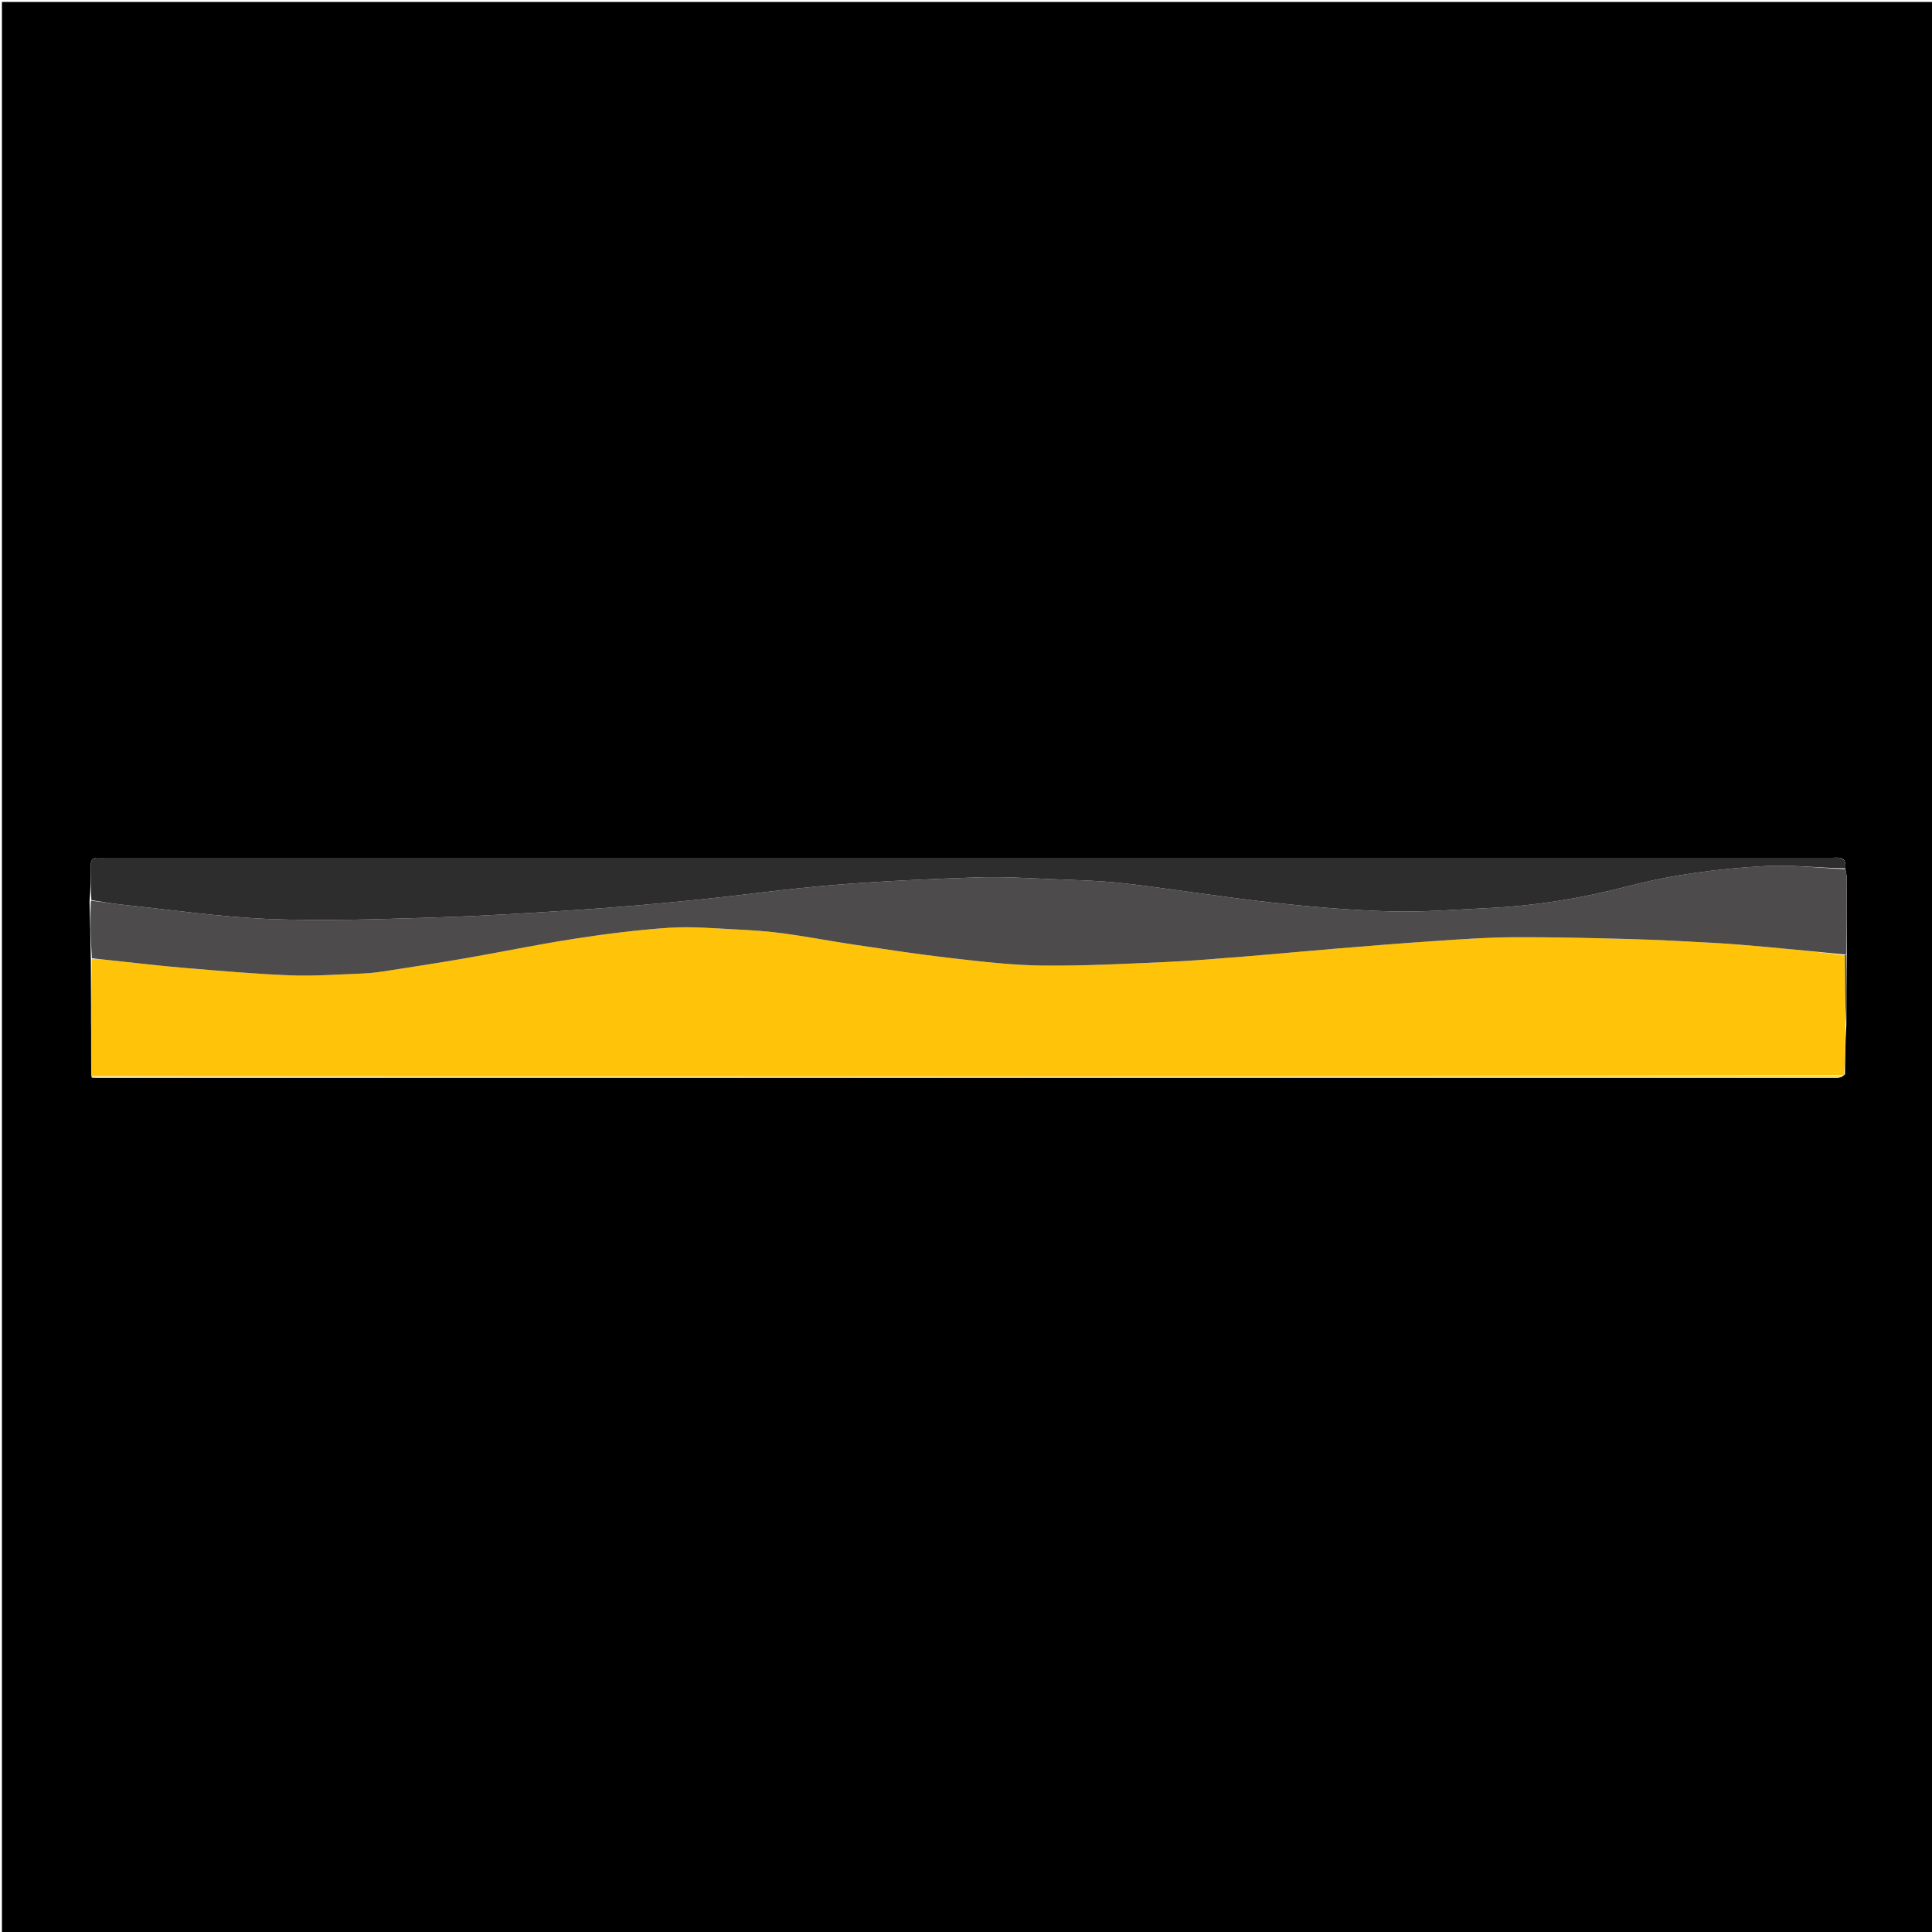
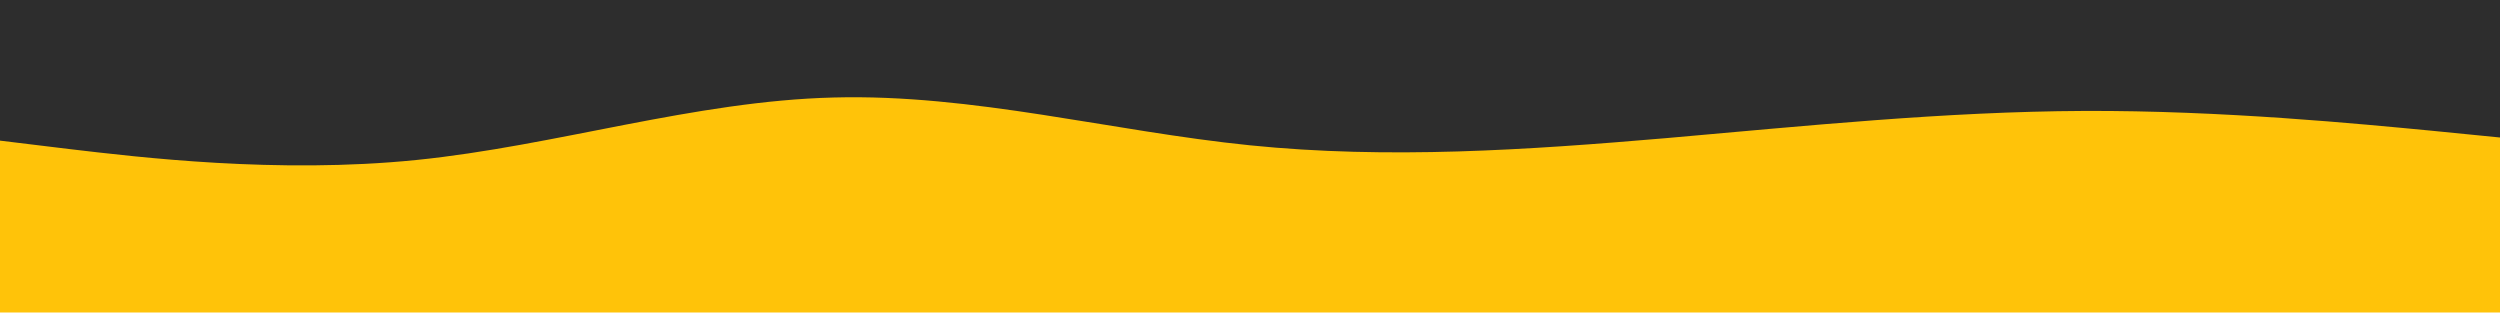
- <svg xmlns="http://www.w3.org/2000/svg" version="1.1" id="Layer_1" x="0px" y="0px" width="100%" viewBox="0 0 1000 1000" enable-background="new 0 0 1000 1000" xml:space="preserve">
-   <path fill="#000000" opacity="1" stroke="none" d=" M908,1001   C605.333,1001 303.167,1001 1,1001   C1,667.667 1,334.333 1,1   C334.333,1 667.667,1 1001,1   C1001,334.333 1001,667.667 1001,1001   C970.167,1001 939.333,1001 908,1001  M955.056,449.034   C955.822,442.893 951.435,444.008 947.915,444.008   C650.033,444 352.15,444 54.267,444.001   C53.101,444.001 51.93,444.072 50.769,443.999   C47.953,443.822 46.953,445.179 46.978,447.894   C47.035,453.89 46.918,459.887 46.322,466.514   C46.598,476.351 46.873,486.189 47.018,496.952   C47.075,516.967 47.132,536.982 47.454,557.793   C48.615,557.851 49.777,557.958 50.938,557.959   C350.781,557.981 650.624,557.998 950.467,557.97   C951.925,557.97 953.383,557.338 954.981,556.073   C955.042,547.719 955.103,539.365 955.673,530.354   C955.709,518.224 955.745,506.093 955.872,493.035   C955.892,480.233 955.939,467.43 955.895,454.628   C955.89,453.043 955.402,451.459 955.056,449.034  z" />
-   <path fill="#FFC309" opacity="1" stroke="none" d=" M955.164,531.01   C955.103,539.365 955.042,547.719 954.459,556.537   C651.688,556.999 349.438,556.998 47.189,556.997   C47.132,536.982 47.075,516.967 47.516,496.479   C50.948,496.336 53.88,496.685 56.816,496.993   C69.725,498.351 82.617,499.914 95.549,500.995   C113.78,502.519 132.023,504.112 150.294,504.847   C162.195,505.325 174.158,504.391 186.088,503.962   C190.032,503.821 193.993,503.484 197.892,502.885   C212.283,500.674 226.678,498.464 241.023,495.976   C259.867,492.708 278.605,488.787 297.501,485.879   C313.705,483.385 330.026,481.306 346.373,480.211   C357.734,479.449 369.235,480.5 380.658,481.055   C389.043,481.462 397.452,482.023 405.763,483.15   C417.917,484.798 429.973,487.156 442.109,488.953   C458.963,491.448 475.815,494.036 492.739,495.966   C508.268,497.736 523.88,499.607 539.473,499.776   C560.832,500.007 582.218,498.875 603.575,497.934   C617.569,497.318 631.539,496.1 645.507,494.982   C660.763,493.761 675.999,492.278 691.253,491.029   C708.494,489.618 725.738,488.2 742.998,487.048   C756.355,486.156 769.737,485.186 783.113,485.116   C803.208,485.01 823.311,485.5 843.402,486.044   C857.948,486.438 872.486,487.233 887.017,488.036   C895.901,488.527 904.774,489.277 913.636,490.079   C927.39,491.324 941.131,492.712 954.927,494.503   C955.039,506.981 955.102,518.996 955.164,531.01  z" />
-   <path fill="#4D4B4B" opacity="1" stroke="none" d=" M954.877,494.039   C941.131,492.712 927.39,491.324 913.636,490.079   C904.774,489.277 895.901,488.527 887.017,488.036   C872.486,487.233 857.948,486.438 843.402,486.044   C823.311,485.5 803.208,485.01 783.113,485.116   C769.737,485.186 756.355,486.156 742.998,487.048   C725.738,488.2 708.494,489.618 691.253,491.029   C675.999,492.278 660.763,493.761 645.507,494.982   C631.539,496.1 617.569,497.318 603.575,497.934   C582.218,498.875 560.832,500.007 539.473,499.776   C523.88,499.607 508.268,497.736 492.739,495.966   C475.815,494.036 458.963,491.448 442.109,488.953   C429.973,487.156 417.917,484.798 405.763,483.15   C397.452,482.023 389.043,481.462 380.658,481.055   C369.235,480.5 357.734,479.449 346.373,480.211   C330.026,481.306 313.705,483.385 297.501,485.879   C278.605,488.787 259.867,492.708 241.023,495.976   C226.678,498.464 212.283,500.674 197.892,502.885   C193.993,503.484 190.032,503.821 186.088,503.962   C174.158,504.391 162.195,505.325 150.294,504.847   C132.023,504.112 113.78,502.519 95.549,500.995   C82.617,499.914 69.725,498.351 56.816,496.993   C53.88,496.685 50.948,496.336 47.582,496.016   C46.873,486.189 46.598,476.351 47.025,466.232   C52.821,466.722 57.894,467.697 63.013,468.231   C88.431,470.883 113.812,474.644 139.299,475.667   C167.38,476.794 195.575,475.78 223.696,474.933   C248.929,474.173 274.145,472.616 299.339,470.954   C319.557,469.62 339.755,467.84 359.918,465.822   C383.879,463.424 407.748,459.998 431.741,458.053   C456.405,456.053 481.16,454.975 505.897,454.136   C518.671,453.703 531.499,454.513 544.292,455.036   C556.906,455.551 569.576,455.798 582.095,457.252   C607.336,460.185 632.442,464.299 657.697,467.087   C678.149,469.345 698.716,471.114 719.272,471.719   C736.186,472.217 753.166,470.811 770.106,470.028   C794.783,468.888 819.089,464.871 842.926,458.654   C866.071,452.617 889.624,449.636 913.328,448.295   C927.19,447.511 941.196,449.263 955.137,449.874   C955.402,451.459 955.89,453.043 955.895,454.628   C955.939,467.43 955.892,480.233 955.601,493.52   C955.33,494.006 954.877,494.039 954.877,494.039  z" />
-   <path fill="#2D2D2D" opacity="1" stroke="none" d=" M955.097,449.454   C941.196,449.263 927.19,447.511 913.328,448.295   C889.624,449.636 866.071,452.617 842.926,458.654   C819.089,464.871 794.783,468.888 770.106,470.028   C753.166,470.811 736.186,472.217 719.272,471.719   C698.716,471.114 678.149,469.345 657.697,467.087   C632.442,464.299 607.336,460.185 582.095,457.252   C569.576,455.798 556.906,455.551 544.292,455.036   C531.499,454.513 518.671,453.703 505.897,454.136   C481.16,454.975 456.405,456.053 431.741,458.053   C407.748,459.998 383.879,463.424 359.918,465.822   C339.755,467.84 319.557,469.62 299.339,470.954   C274.145,472.616 248.929,474.173 223.696,474.933   C195.575,475.78 167.38,476.794 139.299,475.667   C113.812,474.644 88.431,470.883 63.013,468.231   C57.894,467.697 52.821,466.722 47.299,465.917   C46.918,459.887 47.035,453.89 46.978,447.894   C46.953,445.179 47.953,443.822 50.769,443.999   C51.93,444.072 53.101,444.001 54.267,444.001   C352.15,444 650.033,444 947.915,444.008   C951.435,444.008 955.822,442.893 955.097,449.454  z" />
-   <path fill="#F8C831" opacity="1" stroke="none" d=" M47.321,557.395   C349.438,556.998 651.688,556.999 954.389,557.001   C953.383,557.338 951.925,557.97 950.467,557.97   C650.624,557.998 350.781,557.981 50.938,557.959   C49.777,557.958 48.615,557.851 47.321,557.395  z" />
-   <path fill="#404040" opacity="1" stroke="none" d=" M954.927,494.503   C954.877,494.039 955.33,494.006 955.555,493.984   C955.745,506.093 955.709,518.224 955.419,530.682   C955.102,518.996 955.039,506.981 954.927,494.503  z" />
+ <svg xmlns="http://www.w3.org/2000/svg" id="visual" viewBox="0 0 800 100" width="800" height="100" version="1.1">
+   <rect x="0" y="0" width="800" height="100" fill="#ffc309" />
+   <path d="M0 45L22.2 47.7C44.3 50.3 88.7 55.7 133.2 51.2C177.7 46.7 222.3 32.3 266.8 31.2C311.3 30 355.7 42 400 46.5C444.3 51 488.7 48 533.2 44.2C577.7 40.3 622.3 35.7 666.8 35.5C711.3 35.3 755.7 39.7 777.8 41.8L800 44L800 0L777.8 0C755.7 0 711.3 0 666.8 0C622.3 0 577.7 0 533.2 0C488.7 0 444.3 0 400 0C355.7 0 311.3 0 266.8 0C222.3 0 177.7 0 133.2 0C88.7 0 44.3 0 22.2 0L0 0Z" fill="#2D2D2D" stroke-linecap="round" stroke-linejoin="miter" />
</svg>
